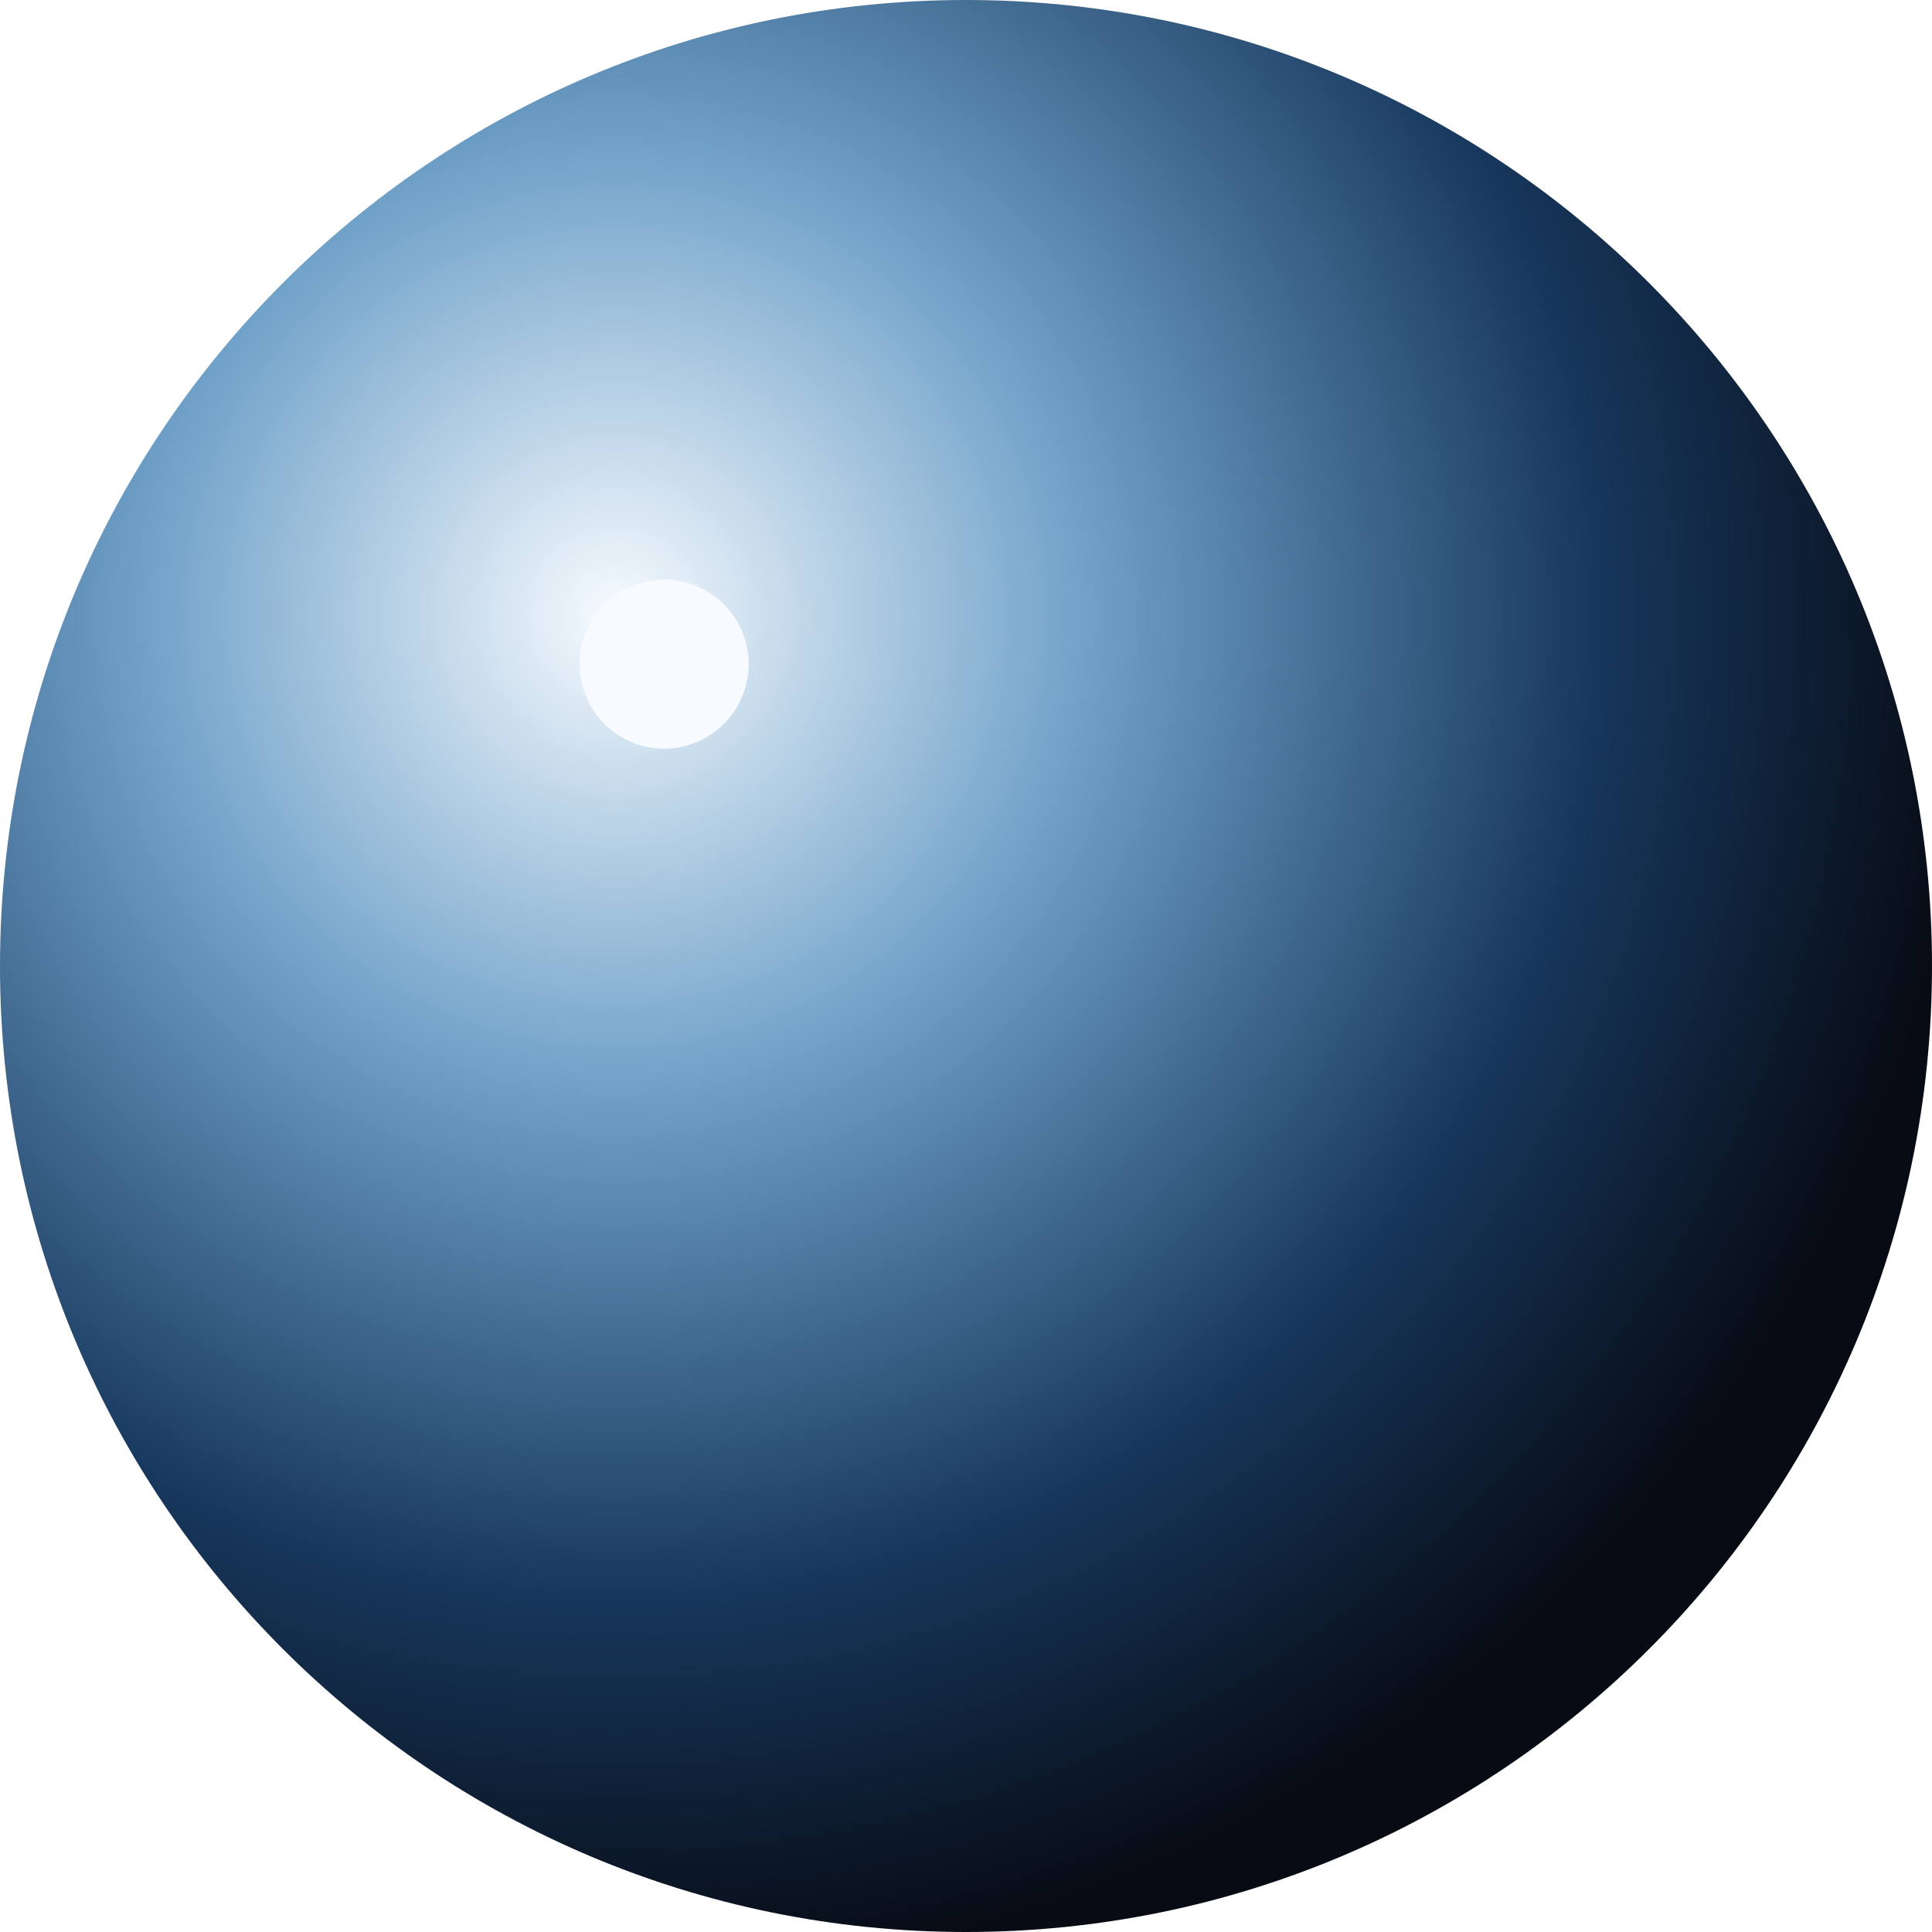
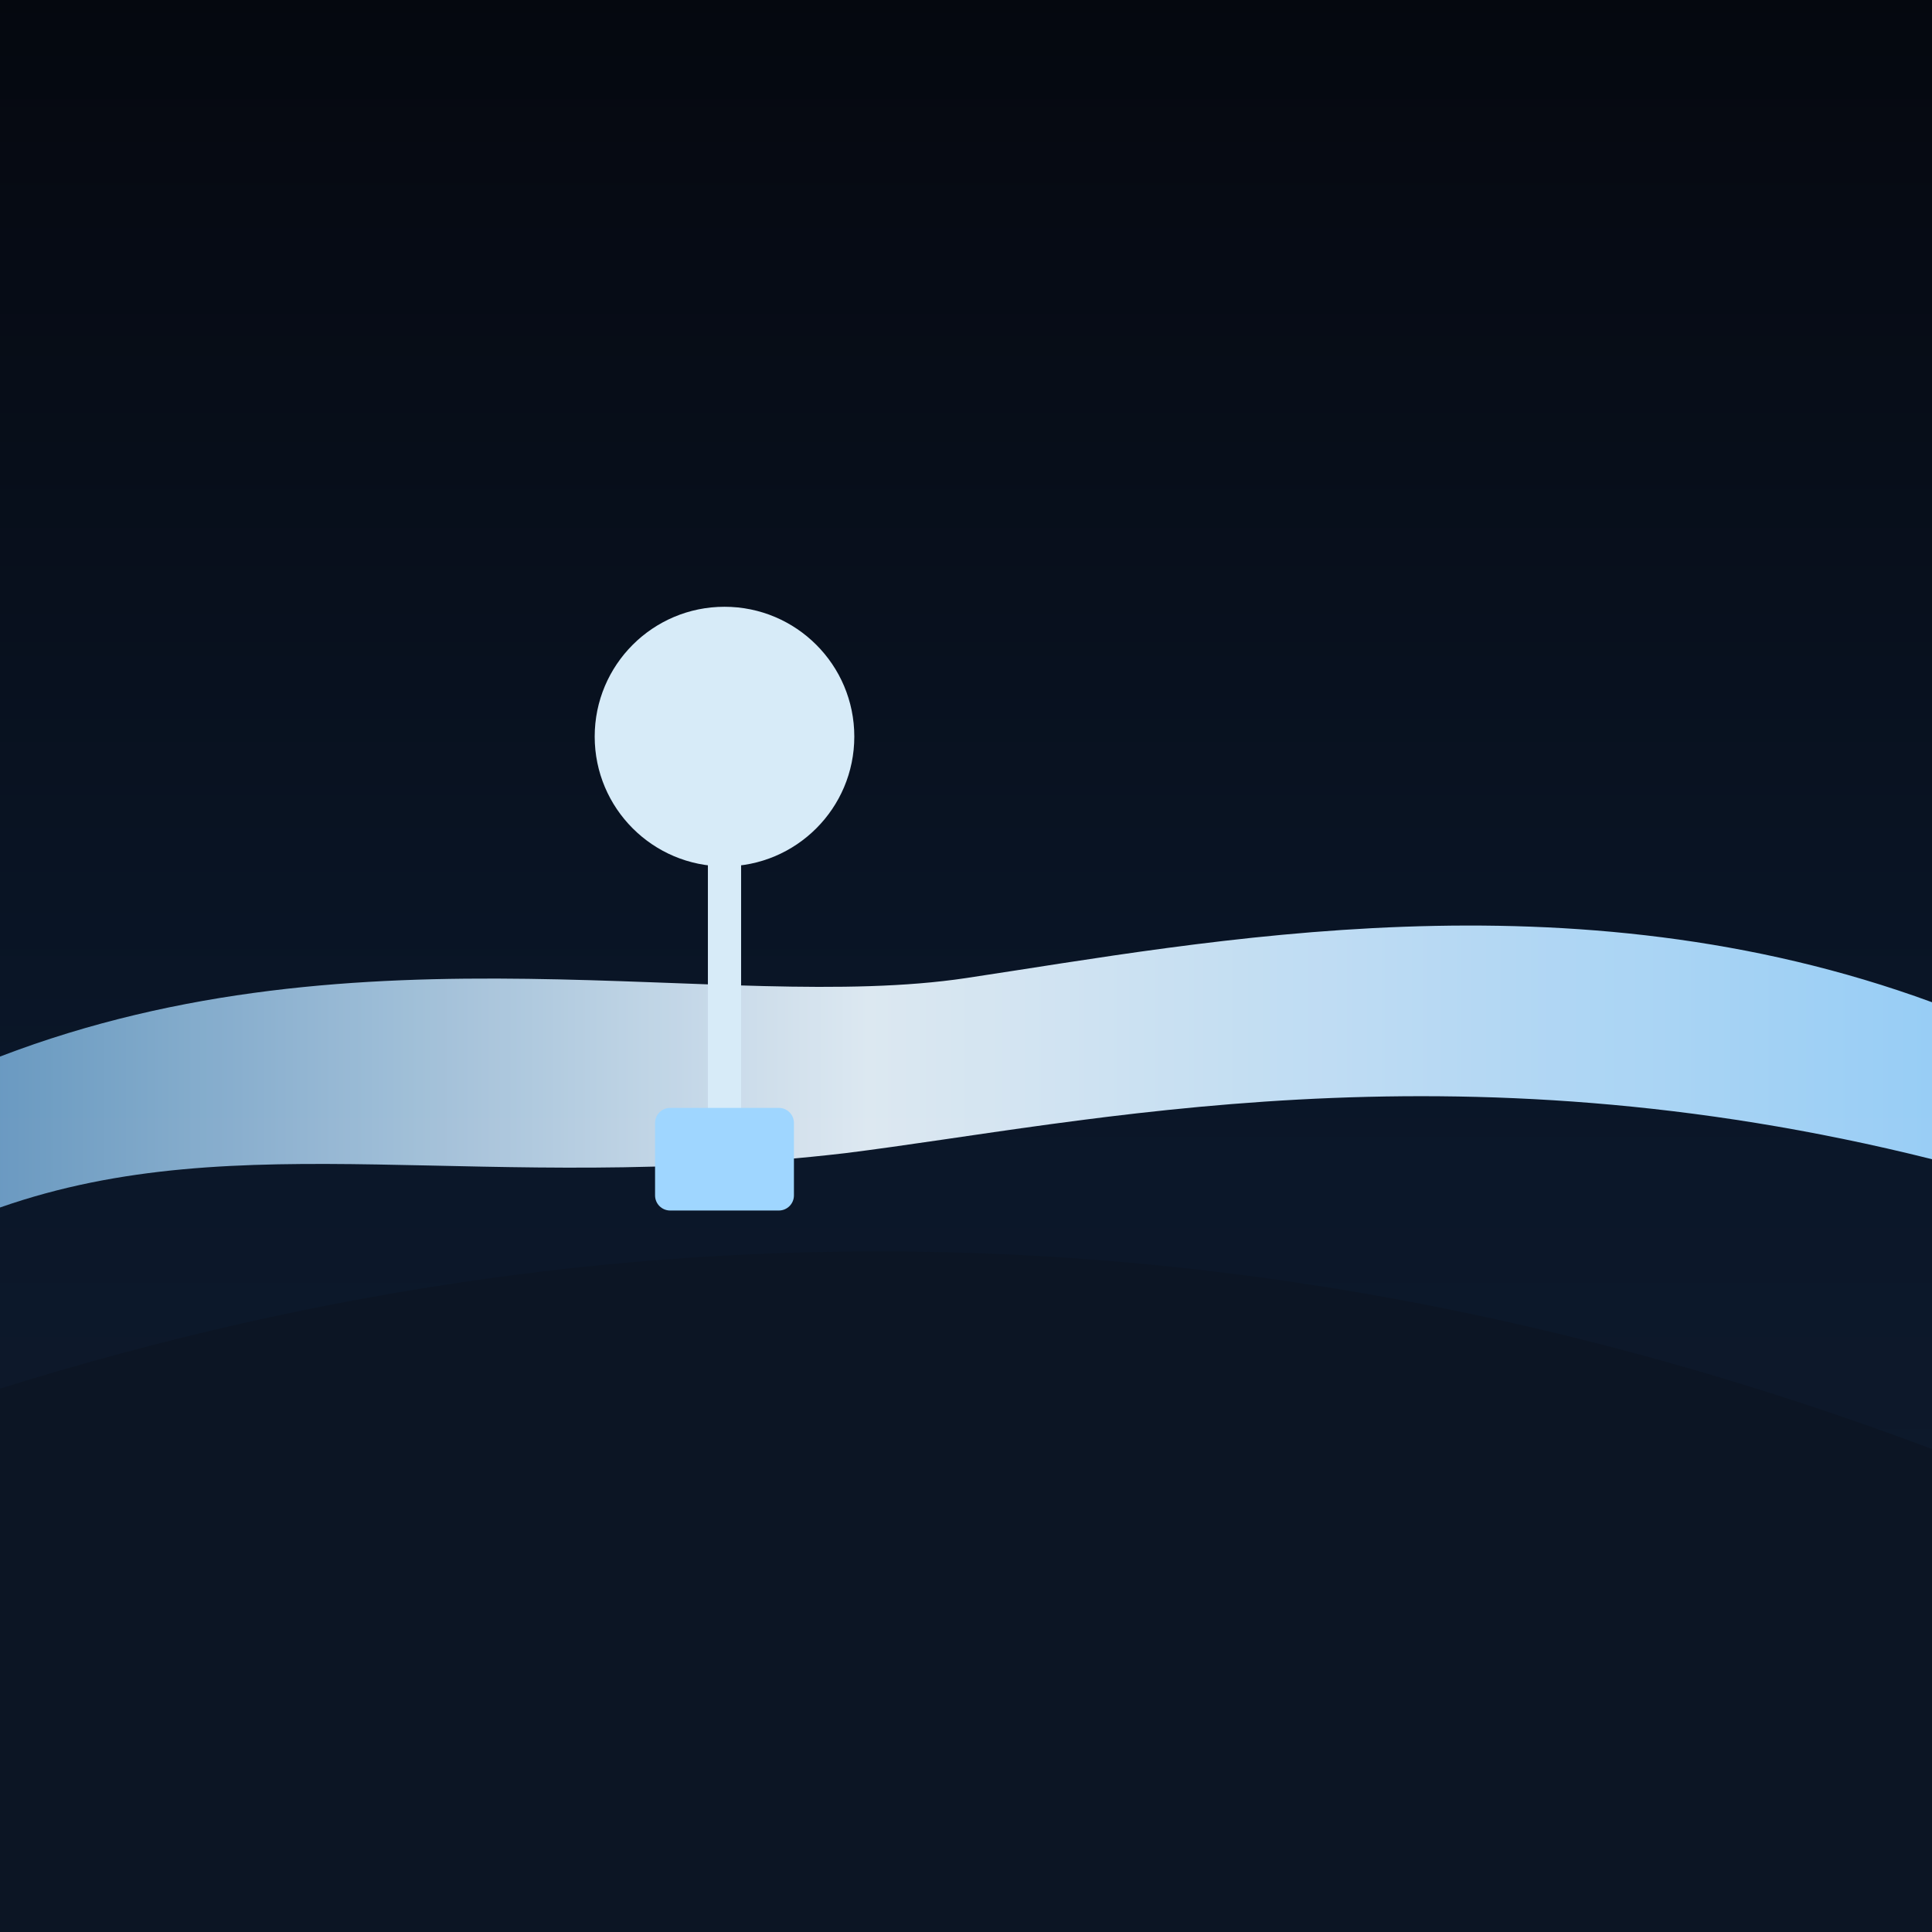
<svg xmlns="http://www.w3.org/2000/svg" viewBox="0 0 32 32" role="img" aria-label="Noctilucent">
  <defs>
-     <radialGradient id="glow" cx="32%" cy="32%" r="70%">
-       <stop offset="0%" stop-color="#f7fbff" />
-       <stop offset="35%" stop-color="#6ea0c8" />
-       <stop offset="72%" stop-color="#17375c" />
-       <stop offset="100%" stop-color="#070b14" />
-     </radialGradient>
+     <linearGradient id="sky" x1="0" y1="0" x2="0" y2="1">
+       <stop offset="0%" stop-color="#05080f" />
+       <stop offset="55%" stop-color="#0a1628" />
+       <stop offset="100%" stop-color="#121c2e" />
+     </linearGradient>
+     <linearGradient id="nlc" x1="0" y1="0" x2="1" y2="0">
+       <stop offset="0%" stop-color="#6ea0c8" />
+       <stop offset="45%" stop-color="#e7f2fb" />
+       <stop offset="100%" stop-color="#9fd6ff" />
+     </linearGradient>
  </defs>
-   <circle cx="16" cy="16" r="16" fill="url(#glow)" />
-   <circle cx="11" cy="11" r="1.4" fill="#f7fbff" />
+   <rect width="32" height="32" fill="url(#sky)" />
+   <path d="M0 23 Q16 18 32 24 L32 32 L0 32 Z" fill="#0c1524" />
+   <path d="M0 17.5 C6 15.2 12 16.8 16 16.2 C20 15.6 26 14.4 32 16.6 L32 19.2 C24 17.2 18 18.6 14 19.1 C8 19.8 4 18.6 0 20 Z" fill="url(#nlc)" opacity="0.95" />
+   <circle cx="12" cy="12.2" r="2.15" fill="#d7ebf8" />
+   <path d="M12 14.3 V18.4" stroke="#d7ebf8" stroke-width="0.55" stroke-linecap="round" />
+   <rect x="10.85" y="18.35" width="2.3" height="1.7" rx="0.25" fill="#9fd6ff" />
</svg>
